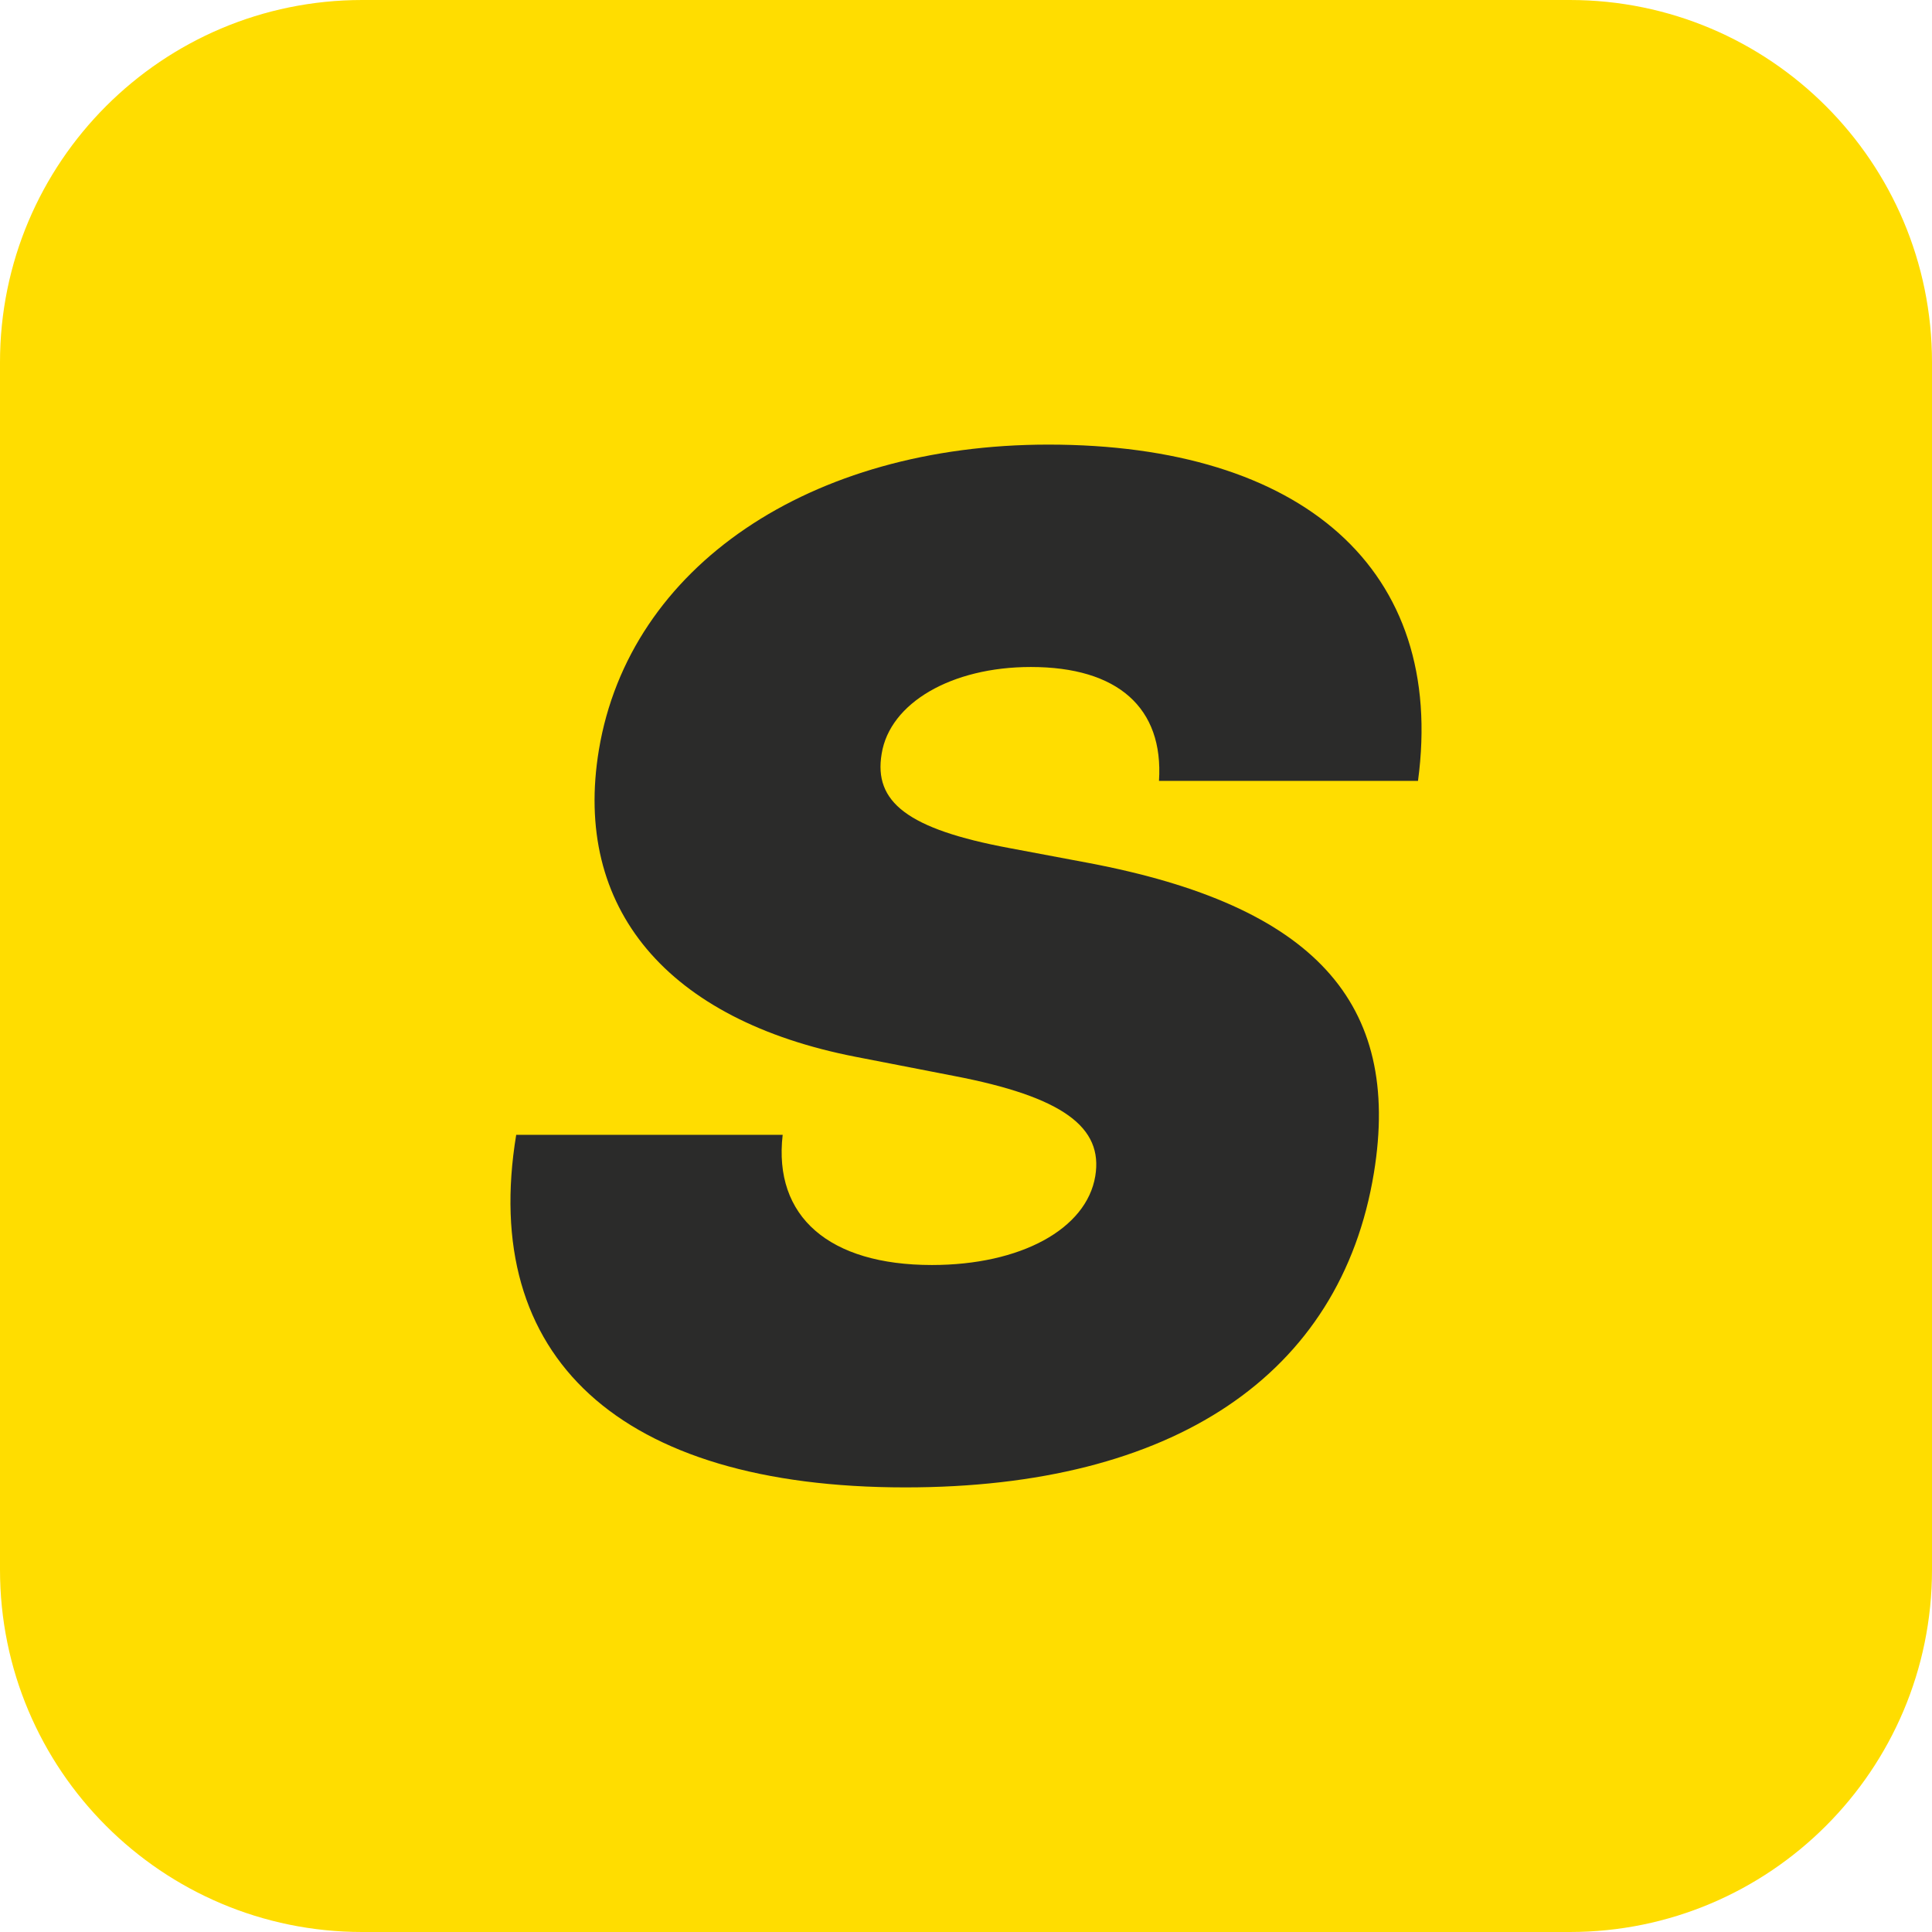
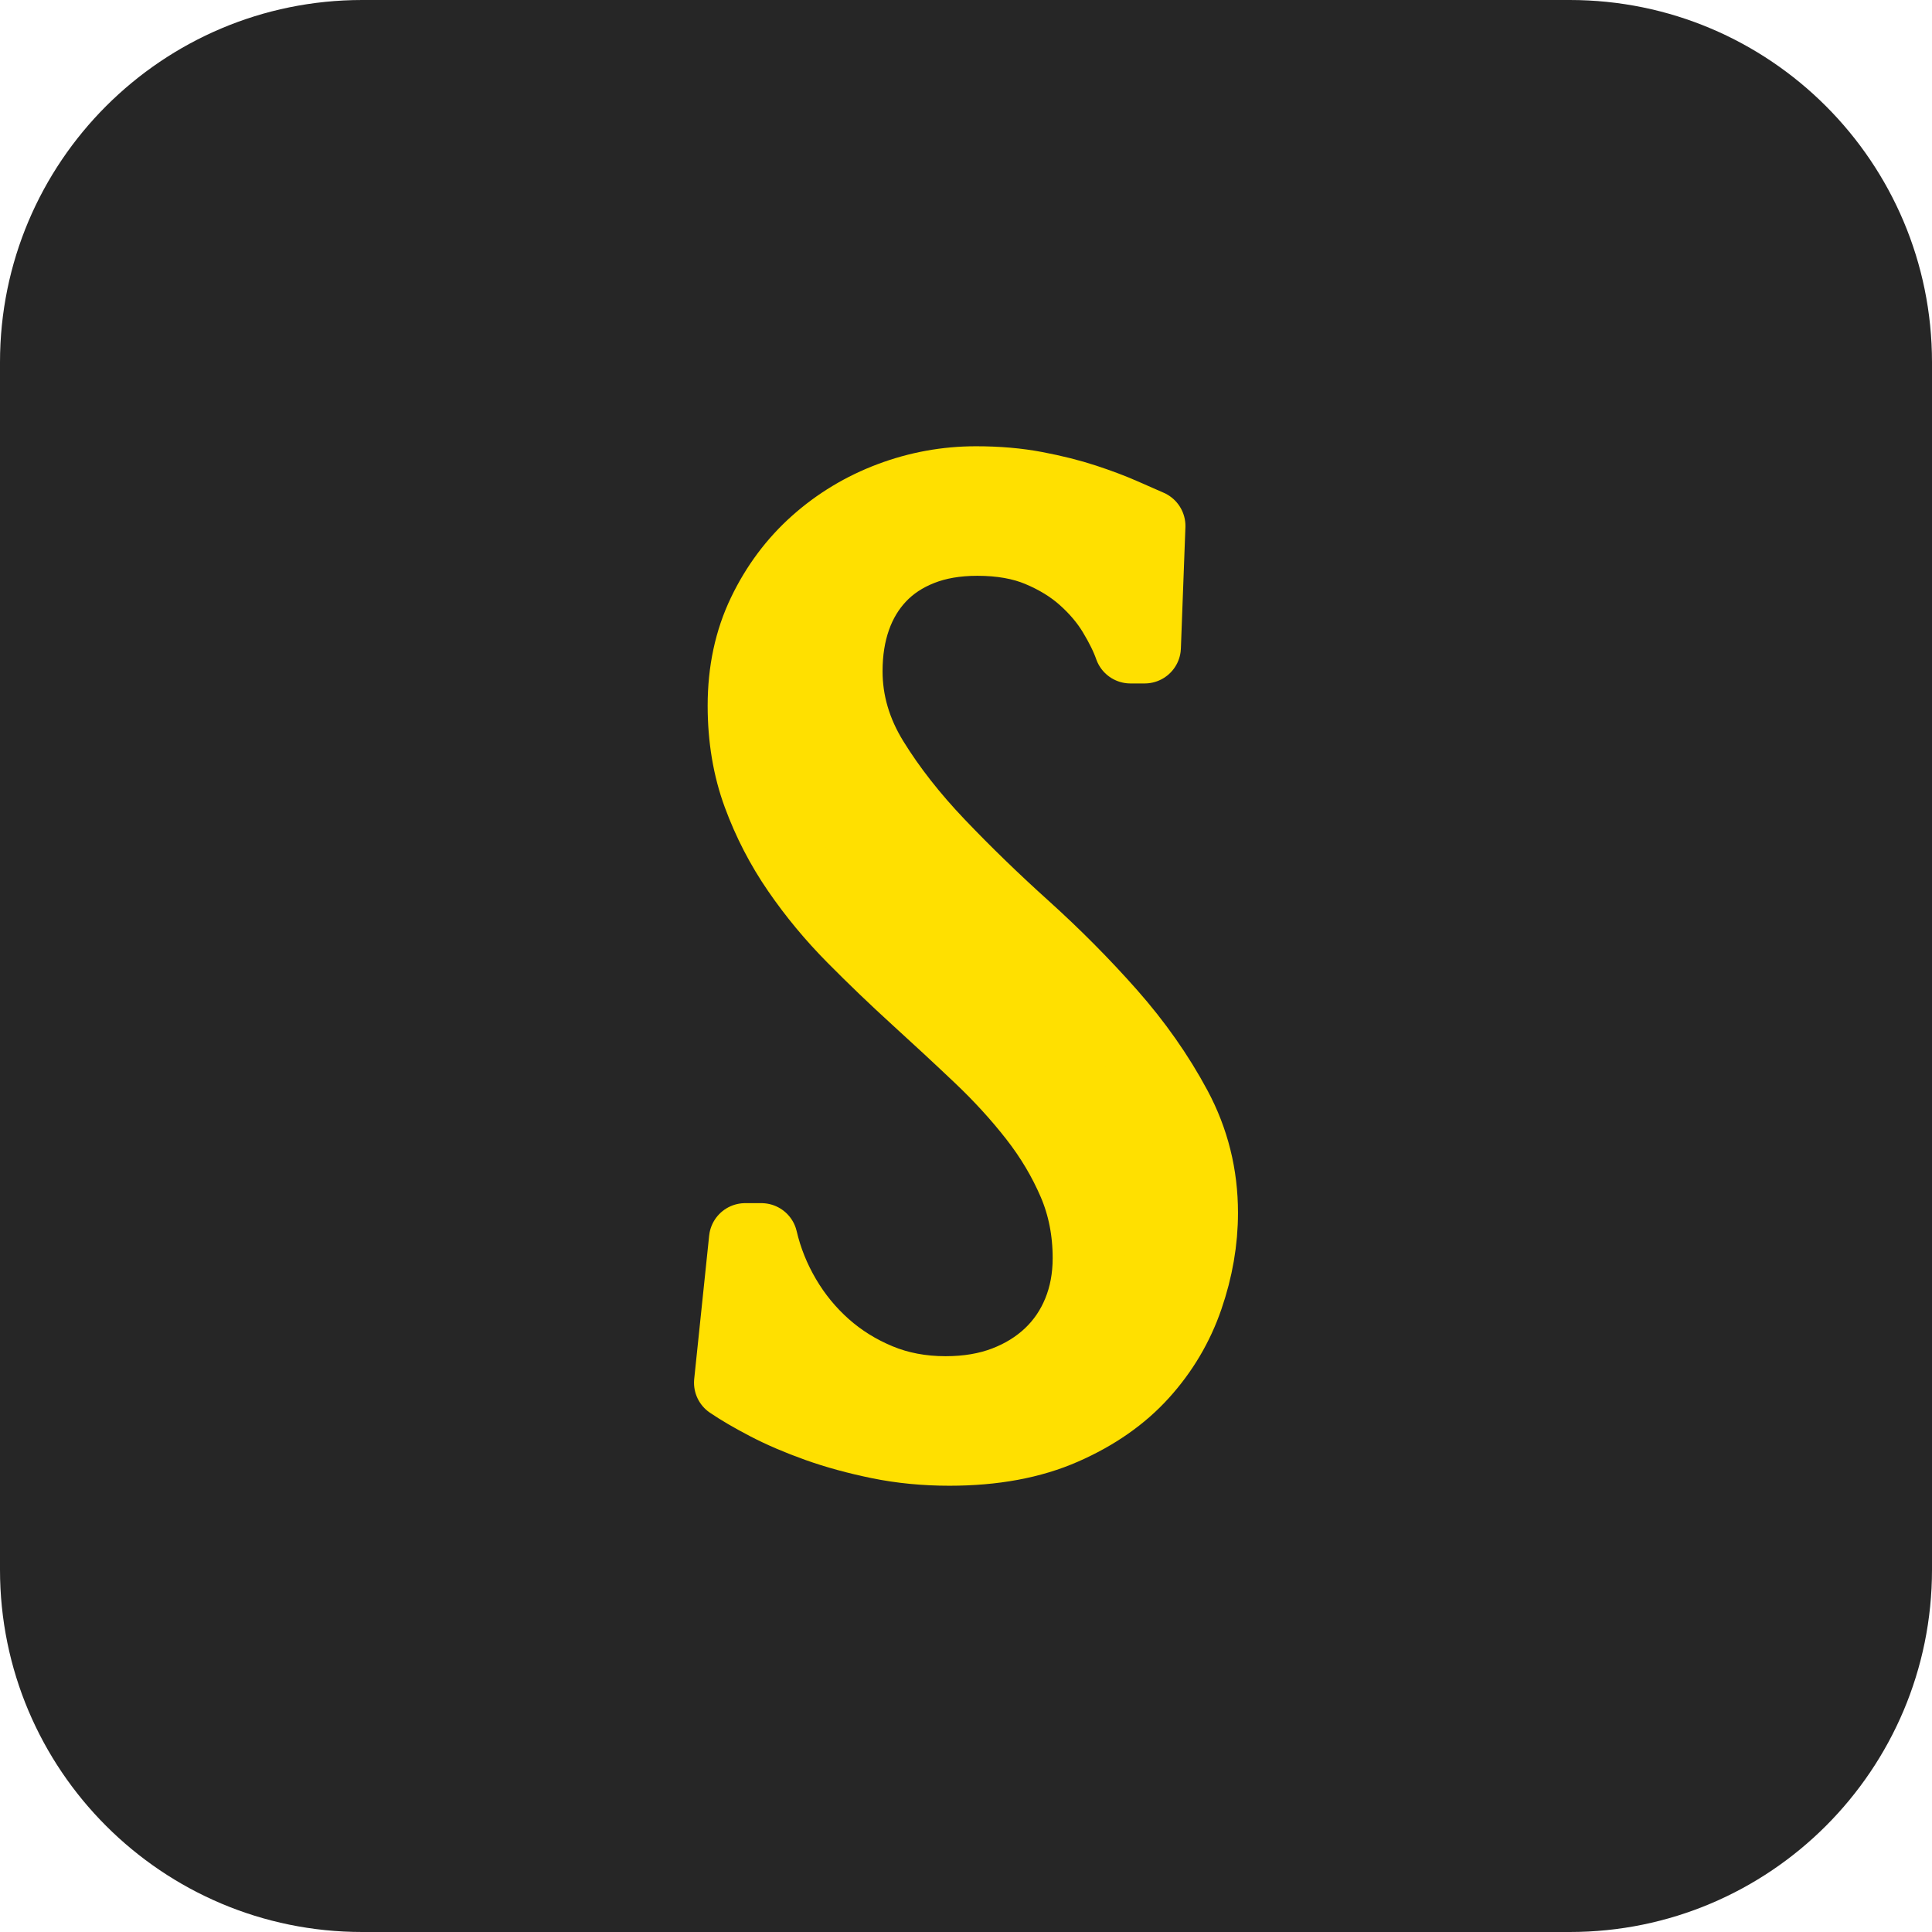
<svg xmlns="http://www.w3.org/2000/svg" viewBox="0 0 64 64">
-   <rect width="64" height="64" rx="12" fill="#ffdd00" />
-   <path fill="#2b2b2a" d="M29.993 49.272C38.842 49.272 44.412 45.566 45.513 38.851C46.434 33.213 43.536 30.001 36.057 28.586L33.429 28.092C30.06 27.463 28.937 26.564 29.206 24.97C29.476 23.285 31.52 22.095 34.148 22.095C37.023 22.095 38.55 23.442 38.393 25.868H46.973C47.916 18.86 43.132 14.728 34.732 14.728C26.826 14.728 20.851 18.771 19.84 24.835C18.964 30.091 22.109 33.797 28.353 35.01L31.587 35.639C35.226 36.335 36.551 37.346 36.282 38.963C35.99 40.715 33.811 41.905 30.869 41.905C27.477 41.905 25.613 40.311 25.927 37.593H17.1C15.887 44.938 20.492 49.272 29.993 49.272Z" />
+   <rect width="64" height="64" rx="12" fill="#262626" />
+   <path d="M37.919 21.44H37.446Q37.274 20.946 36.898 20.323Q36.522 19.7 35.91 19.152Q35.298 18.604 34.428 18.239Q33.558 17.874 32.376 17.874Q31.323 17.874 30.507 18.196Q29.69 18.519 29.143 19.099Q28.595 19.679 28.315 20.474Q28.036 21.269 28.036 22.235Q28.036 23.782 28.906 25.189Q29.776 26.597 31.087 27.972Q32.397 29.347 33.923 30.722Q35.448 32.097 36.759 33.579Q38.069 35.062 38.939 36.684Q39.81 38.306 39.81 40.175Q39.81 41.571 39.326 42.979Q38.843 44.386 37.833 45.503Q36.823 46.62 35.233 47.318Q33.644 48.017 31.452 48.017Q30.228 48.017 29.121 47.791Q28.015 47.565 27.08 47.232Q26.146 46.899 25.404 46.513Q24.663 46.126 24.19 45.804L24.685 41.056H25.222Q25.458 42.065 25.995 42.979Q26.532 43.892 27.316 44.59Q28.101 45.288 29.11 45.707Q30.12 46.126 31.323 46.126Q32.419 46.126 33.289 45.793Q34.159 45.46 34.782 44.869Q35.405 44.278 35.738 43.462Q36.071 42.646 36.071 41.679Q36.071 40.325 35.577 39.176Q35.083 38.026 34.277 36.995Q33.472 35.964 32.451 34.997Q31.431 34.03 30.356 33.053Q29.282 32.075 28.262 31.044Q27.241 30.013 26.436 28.842Q25.63 27.671 25.136 26.328Q24.642 24.985 24.642 23.374Q24.642 21.677 25.297 20.312Q25.952 18.948 27.037 17.981Q28.122 17.015 29.497 16.499Q30.872 15.983 32.333 15.983Q33.407 15.983 34.31 16.155Q35.212 16.327 35.932 16.563Q36.651 16.8 37.188 17.036Q37.726 17.272 38.069 17.423Z" fill="#ffe000" stroke="#ffe000" stroke-width="2.4" stroke-linejoin="round" />
</svg>
